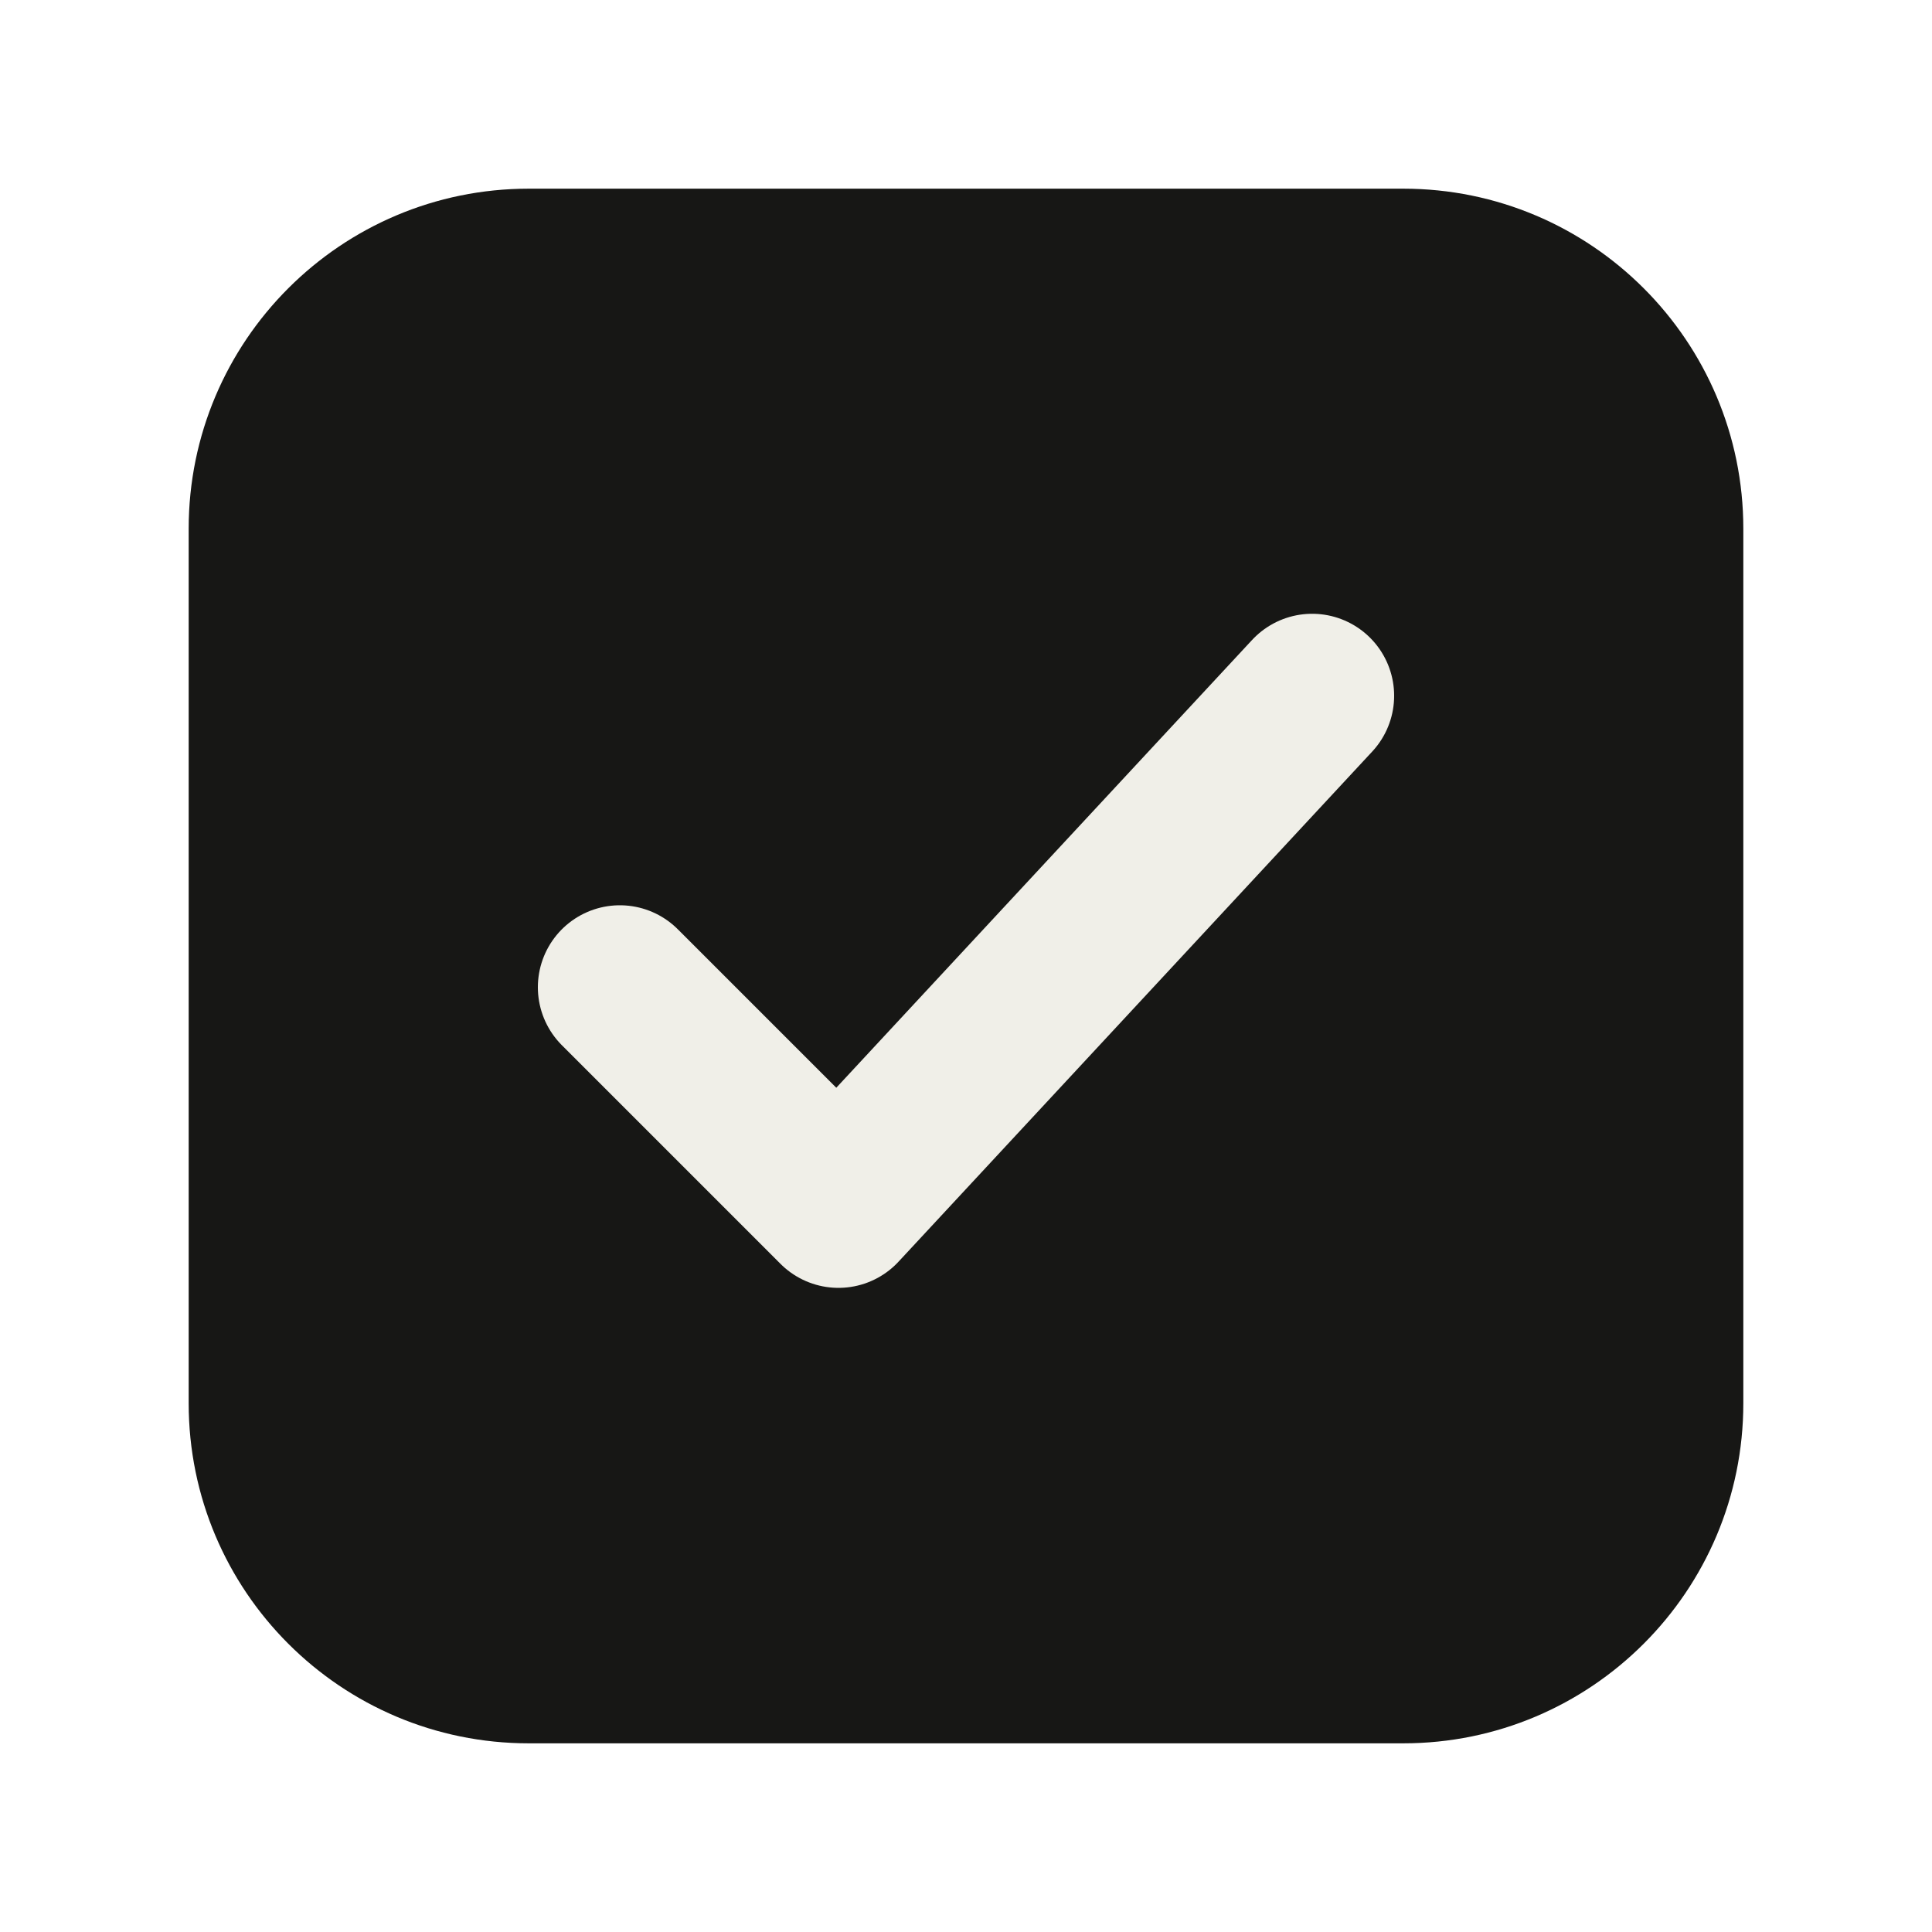
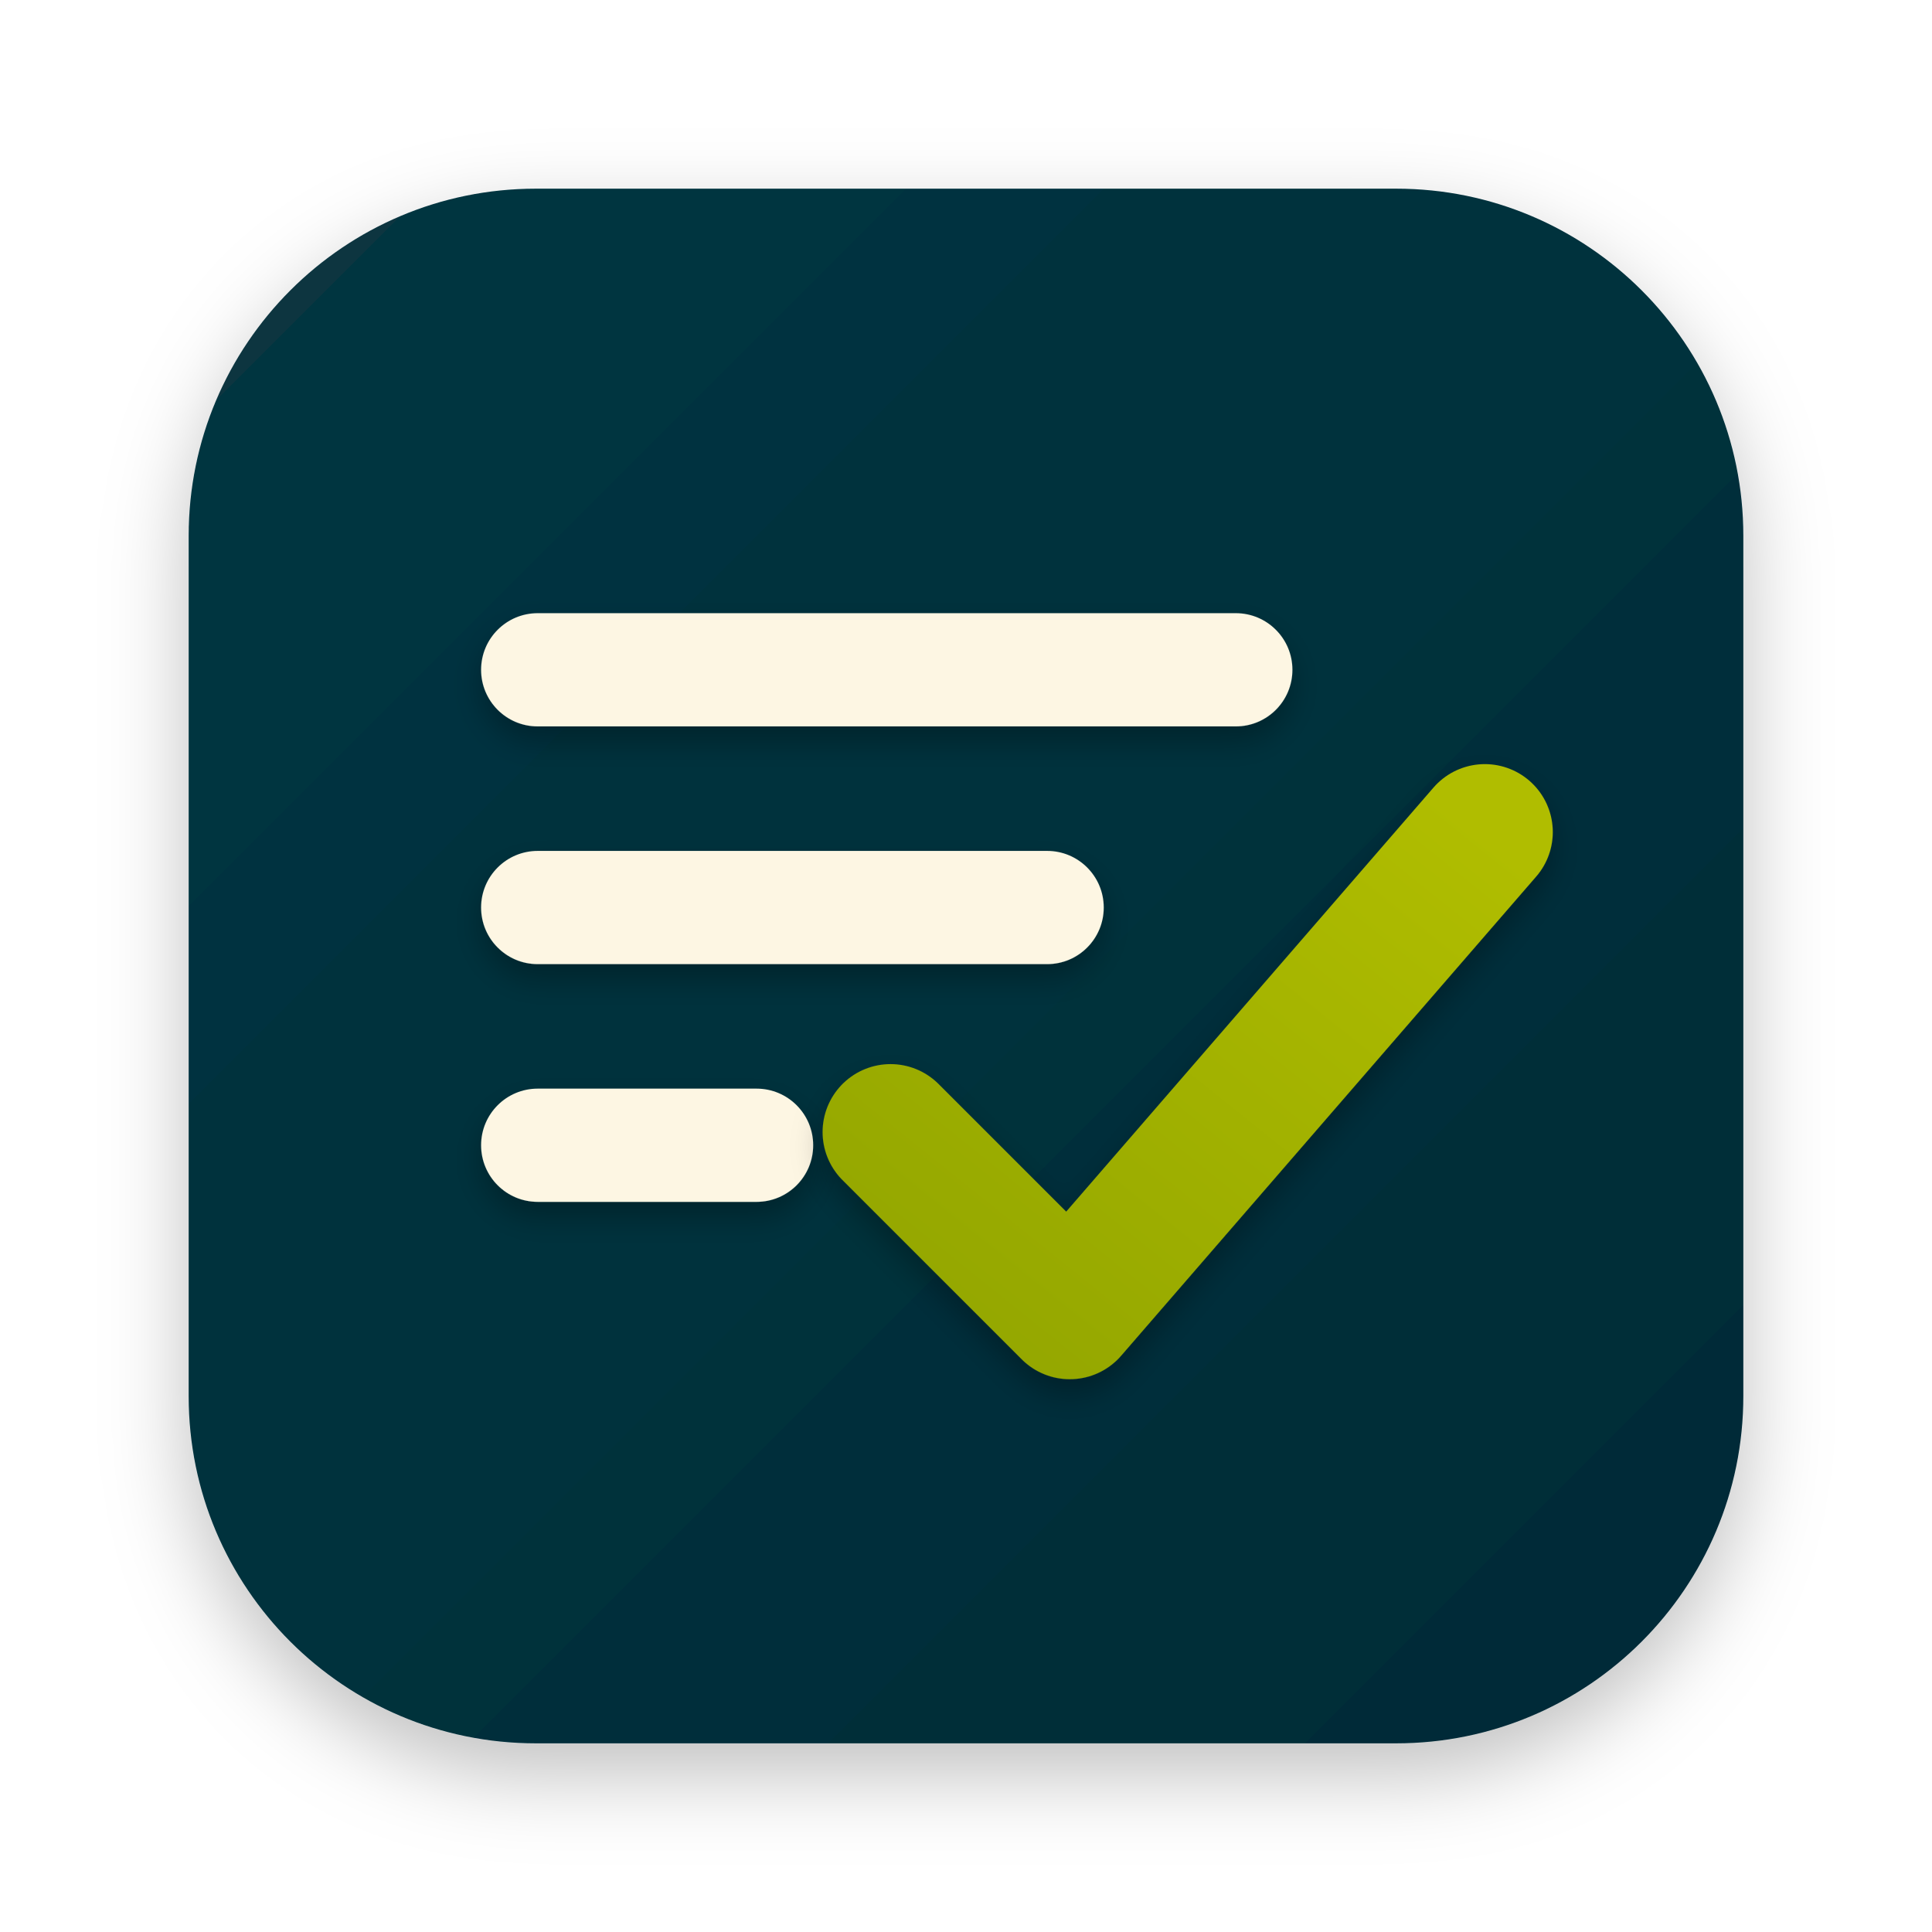
<svg xmlns="http://www.w3.org/2000/svg" width="1024" height="1024" viewBox="0 0 1024 1024">
-   <g transform="translate(100,100) scale(1.609375)">
-     <rect width="512" height="512" rx="112" fill="#171715" />
-     <path d="M142 263l72 72 156-168" fill="none" stroke="#f0efe8" stroke-width="54" stroke-linecap="round" stroke-linejoin="round" />
+   <defs>
+     <linearGradient id="tile" x1="0" y1="0" x2="1" y2="1">
+       <stop offset="0" stop-color="#073642" />
+       <stop offset="1" stop-color="#002b36" />
+     </linearGradient>
+     <linearGradient id="check" x1="0" y1="1" x2="1" y2="0">
+       <stop offset="0" stop-color="#93a600" />
+       <stop offset="1" stop-color="#b0bd00" />
+     </linearGradient>
+     <filter id="shadow" x="-30%" y="-30%" width="160%" height="160%">
+       <feDropShadow dx="0" dy="16" stdDeviation="22" flood-color="#000" flood-opacity=".25" />
+     </filter>
+     <filter id="mark-shadow" x="-30%" y="-30%" width="160%" height="160%">
+       <feDropShadow dx="0" dy="8" stdDeviation="8" flood-color="#000" flood-opacity=".28" />
+     </filter>
+   </defs>
+   <rect x="100" y="100" width="824" height="824" rx="184" fill="url(#tile)" filter="url(#shadow)" />
+   <g fill="#fdf6e3" filter="url(#mark-shadow)">
+     <rect x="255" y="325" width="430" height="60" rx="30" />
+     <rect x="255" y="451" width="330" height="60" rx="30" />
+     <rect x="255" y="577" width="176" height="60" rx="30" />
  </g>
+   <path d="M472 600l95 95 220-254" fill="none" stroke="url(#check)" stroke-width="72" stroke-linecap="round" stroke-linejoin="round" filter="url(#mark-shadow)" />
</svg>
